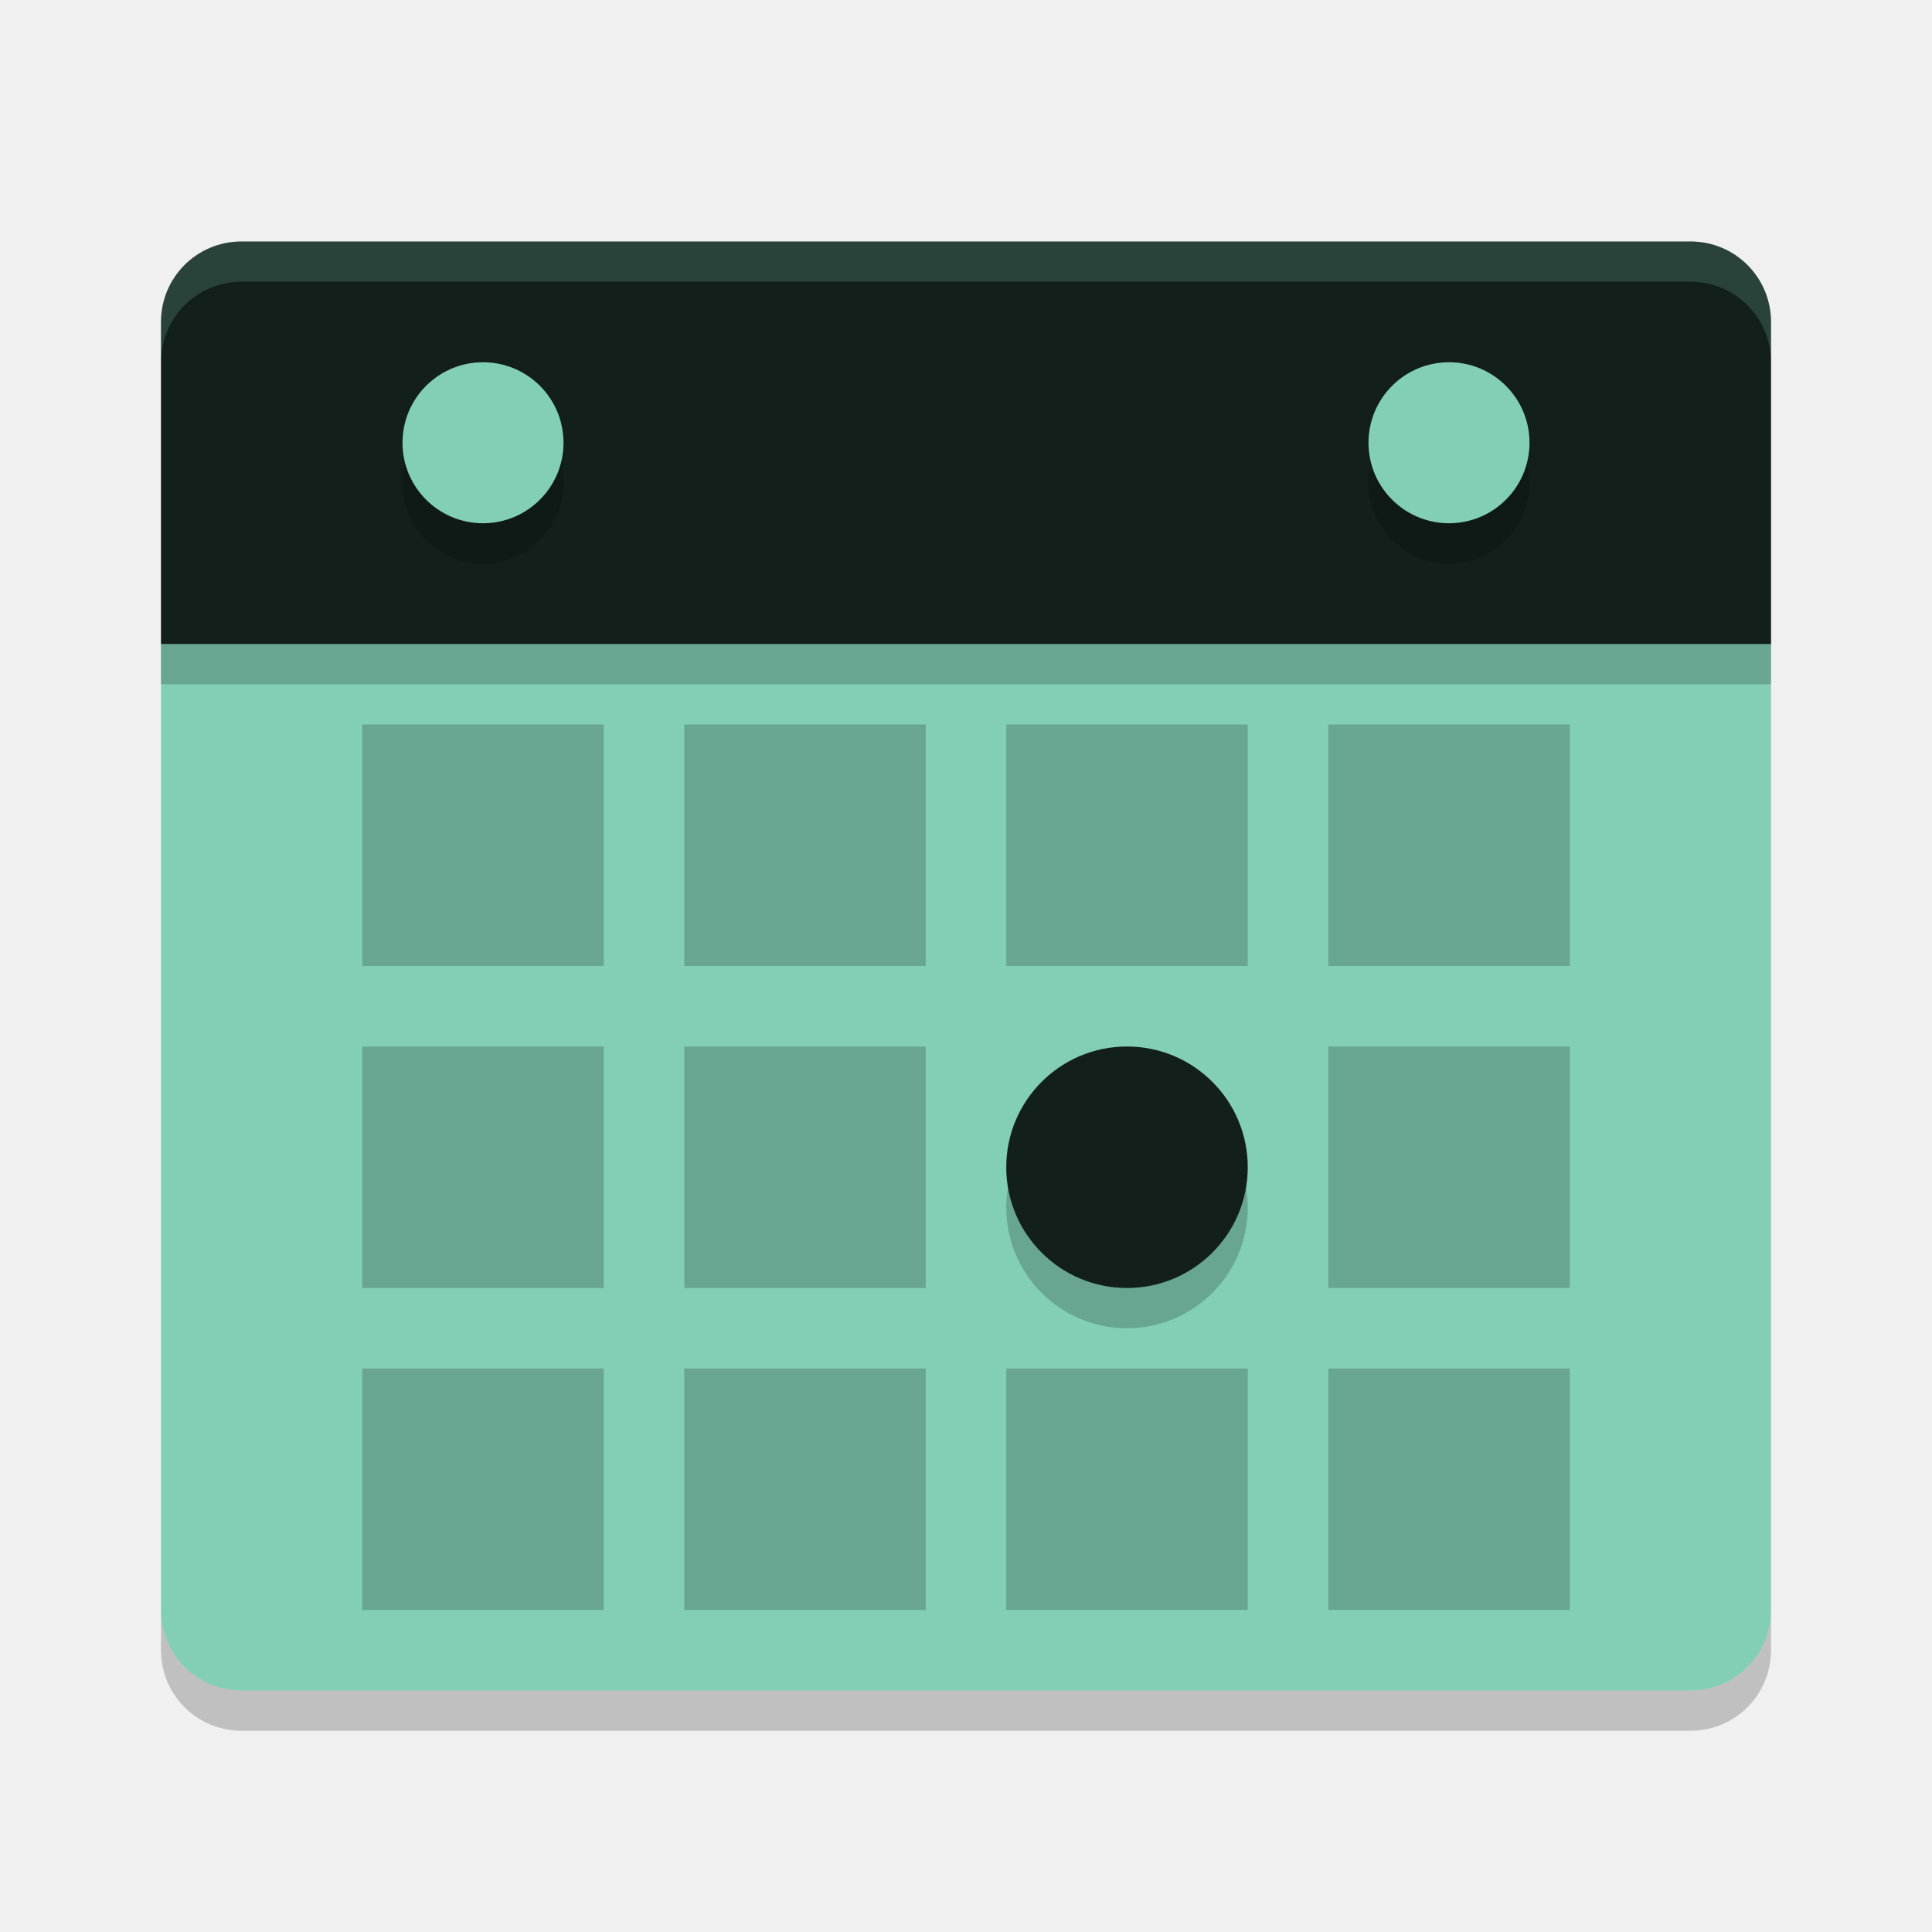
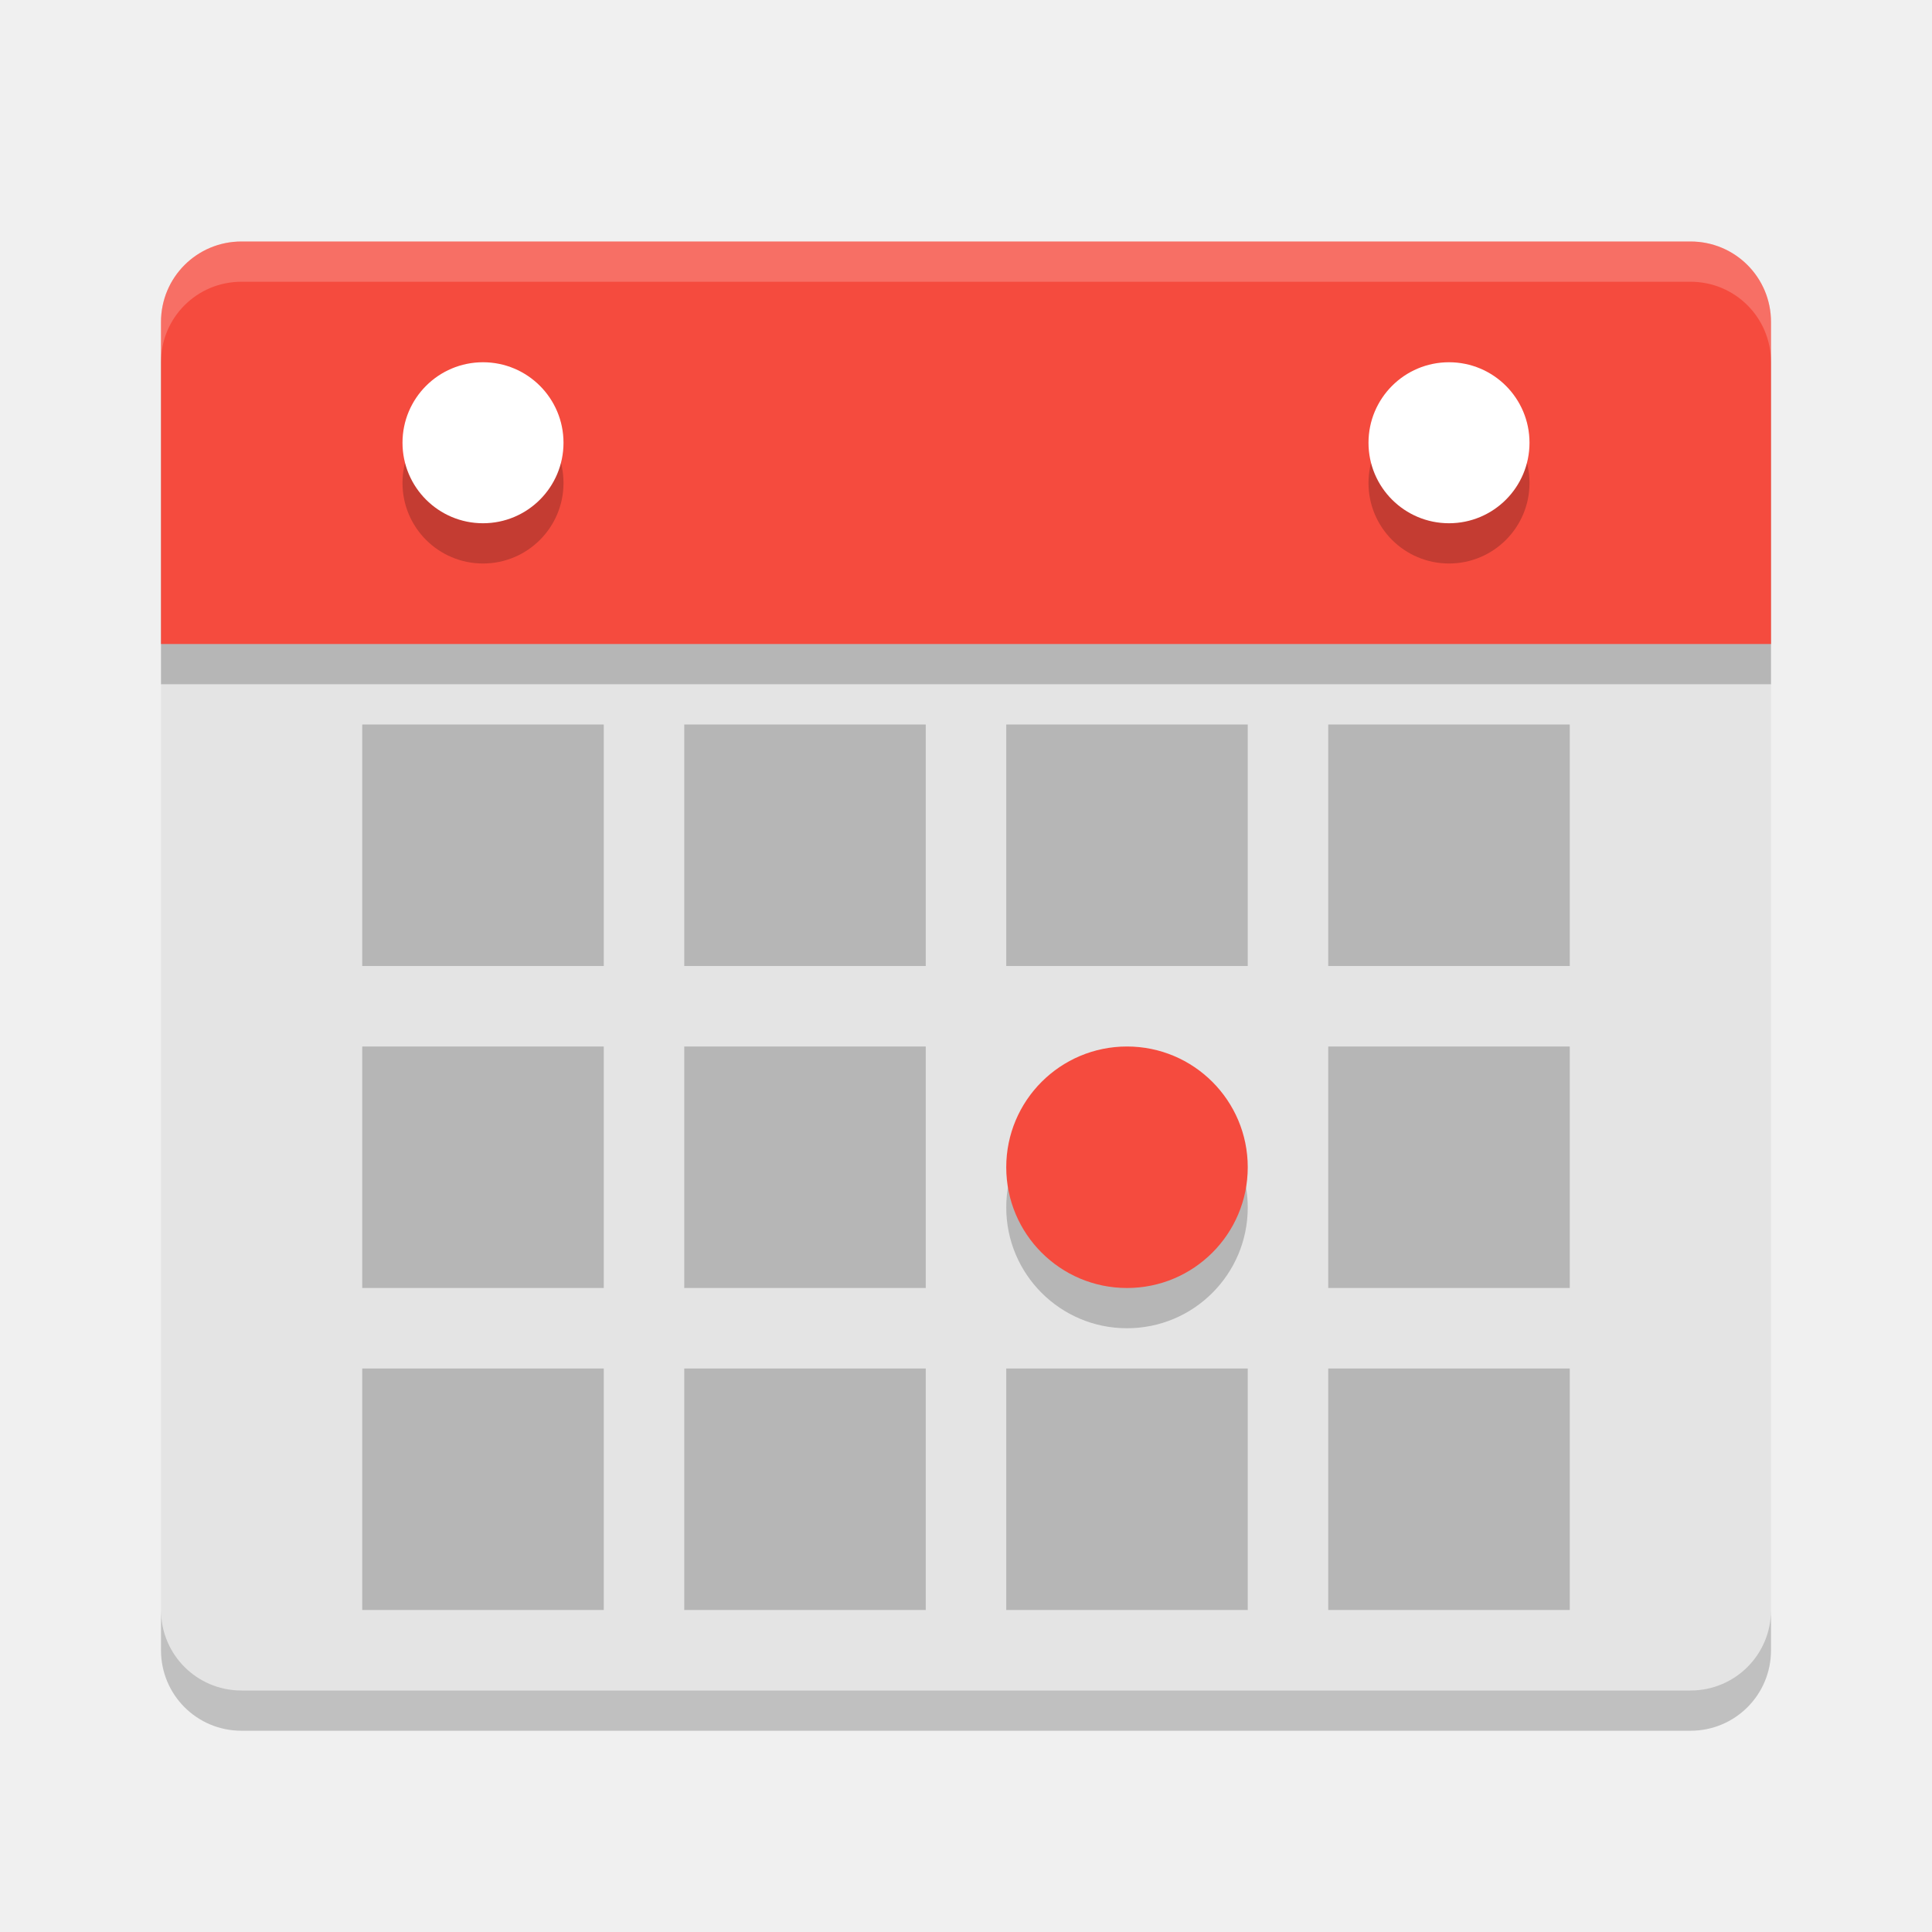
<svg xmlns="http://www.w3.org/2000/svg" width="48" height="48" version="1">
-   <path style="fill:#82cfb6" d="M 4,15.9 4,40 c 0,1.108 0.892,2 2,2 l 36,0 c 1.108,0 2,-0.892 2,-2 l 0,-24.1 z" />
+   <path style="fill:#e4e4e4" d="M 4,15.9 4,40 c 0,1.108 0.892,2 2,2 l 36,0 c 1.108,0 2,-0.892 2,-2 l 0,-24.1 z" />
  <path style="opacity:0.2" d="M 44,17 44,9 C 44,7.892 43.108,7 42,7 L 6,7 C 4.892,7 4,7.892 4,9 l 0,8 z" />
-   <path style="fill:#131f1b" d="M 44,16 44,8 C 44,6.892 43.108,6 42,6 L 6,6 C 4.892,6 4,6.892 4,8 l 0,8 z" />
-   <path fill="#82cfb6" style="opacity:0.2" d="m6 6c-1.108 0-2 0.892-2 2v1c0-1.108 0.892-2 2-2h36c1.108 0 2 0.892 2 2v-1c0-1.108-0.892-2-2-2h-36z" />
+   <path style="fill:#f54b3e" d="M 44,16 44,8 C 44,6.892 43.108,6 42,6 L 6,6 C 4.892,6 4,6.892 4,8 l 0,8 z" />
+   <path fill="#fff" style="opacity:0.2" d="m6 6c-1.108 0-2 0.892-2 2v1c0-1.108 0.892-2 2-2h36c1.108 0 2 0.892 2 2v-1c0-1.108-0.892-2-2-2h-36z" />
  <path opacity=".2" d="m4 40v1c0 1.108 0.892 2 2 2h36c1.108 0 2-0.892 2-2v-1c0 1.108-0.892 2-2 2h-36c-1.108 0-2-0.892-2-2z" />
  <rect style="opacity:0.2" width="6" height="6" x="33" y="26" />
  <rect style="opacity:0.2" width="6" height="6" x="17" y="26" />
  <rect style="opacity:0.2" width="6" height="6" x="9" y="26" />
  <rect style="opacity:0.2" width="6" height="6" x="25" y="34" />
  <rect style="opacity:0.2" width="6" height="6" x="33" y="34" />
  <rect style="opacity:0.2" width="6" height="6" x="17" y="34" />
  <rect style="opacity:0.2" width="6" height="6" x="9" y="34" />
  <rect style="opacity:0.2" width="6" height="6" x="25" y="18" />
  <rect style="opacity:0.2" width="6" height="6" x="33" y="18" />
  <rect style="opacity:0.2" width="6" height="6" x="17" y="18" />
  <rect style="opacity:0.2" width="6" height="6" x="9" y="18" />
  <circle style="opacity:0.2" cx="28" cy="30" r="3" />
-   <circle style="fill:#131f1b" cx="28" cy="29" r="3" />
+   <circle style="fill:#f54b3e" cx="28" cy="29" r="3" />
  <circle style="opacity:0.2" cx="12" cy="12" r="2" />
-   <circle style="fill:#82cfb6" cx="12" cy="11" r="2" />
+   <circle style="fill:#ffffff" cx="12" cy="11" r="2" />
  <circle style="opacity:0.2" cx="36" cy="12" r="2" />
-   <circle style="fill:#82cfb6" cx="36" cy="11" r="2" />
+   <circle style="fill:#ffffff" cx="36" cy="11" r="2" />
</svg>
